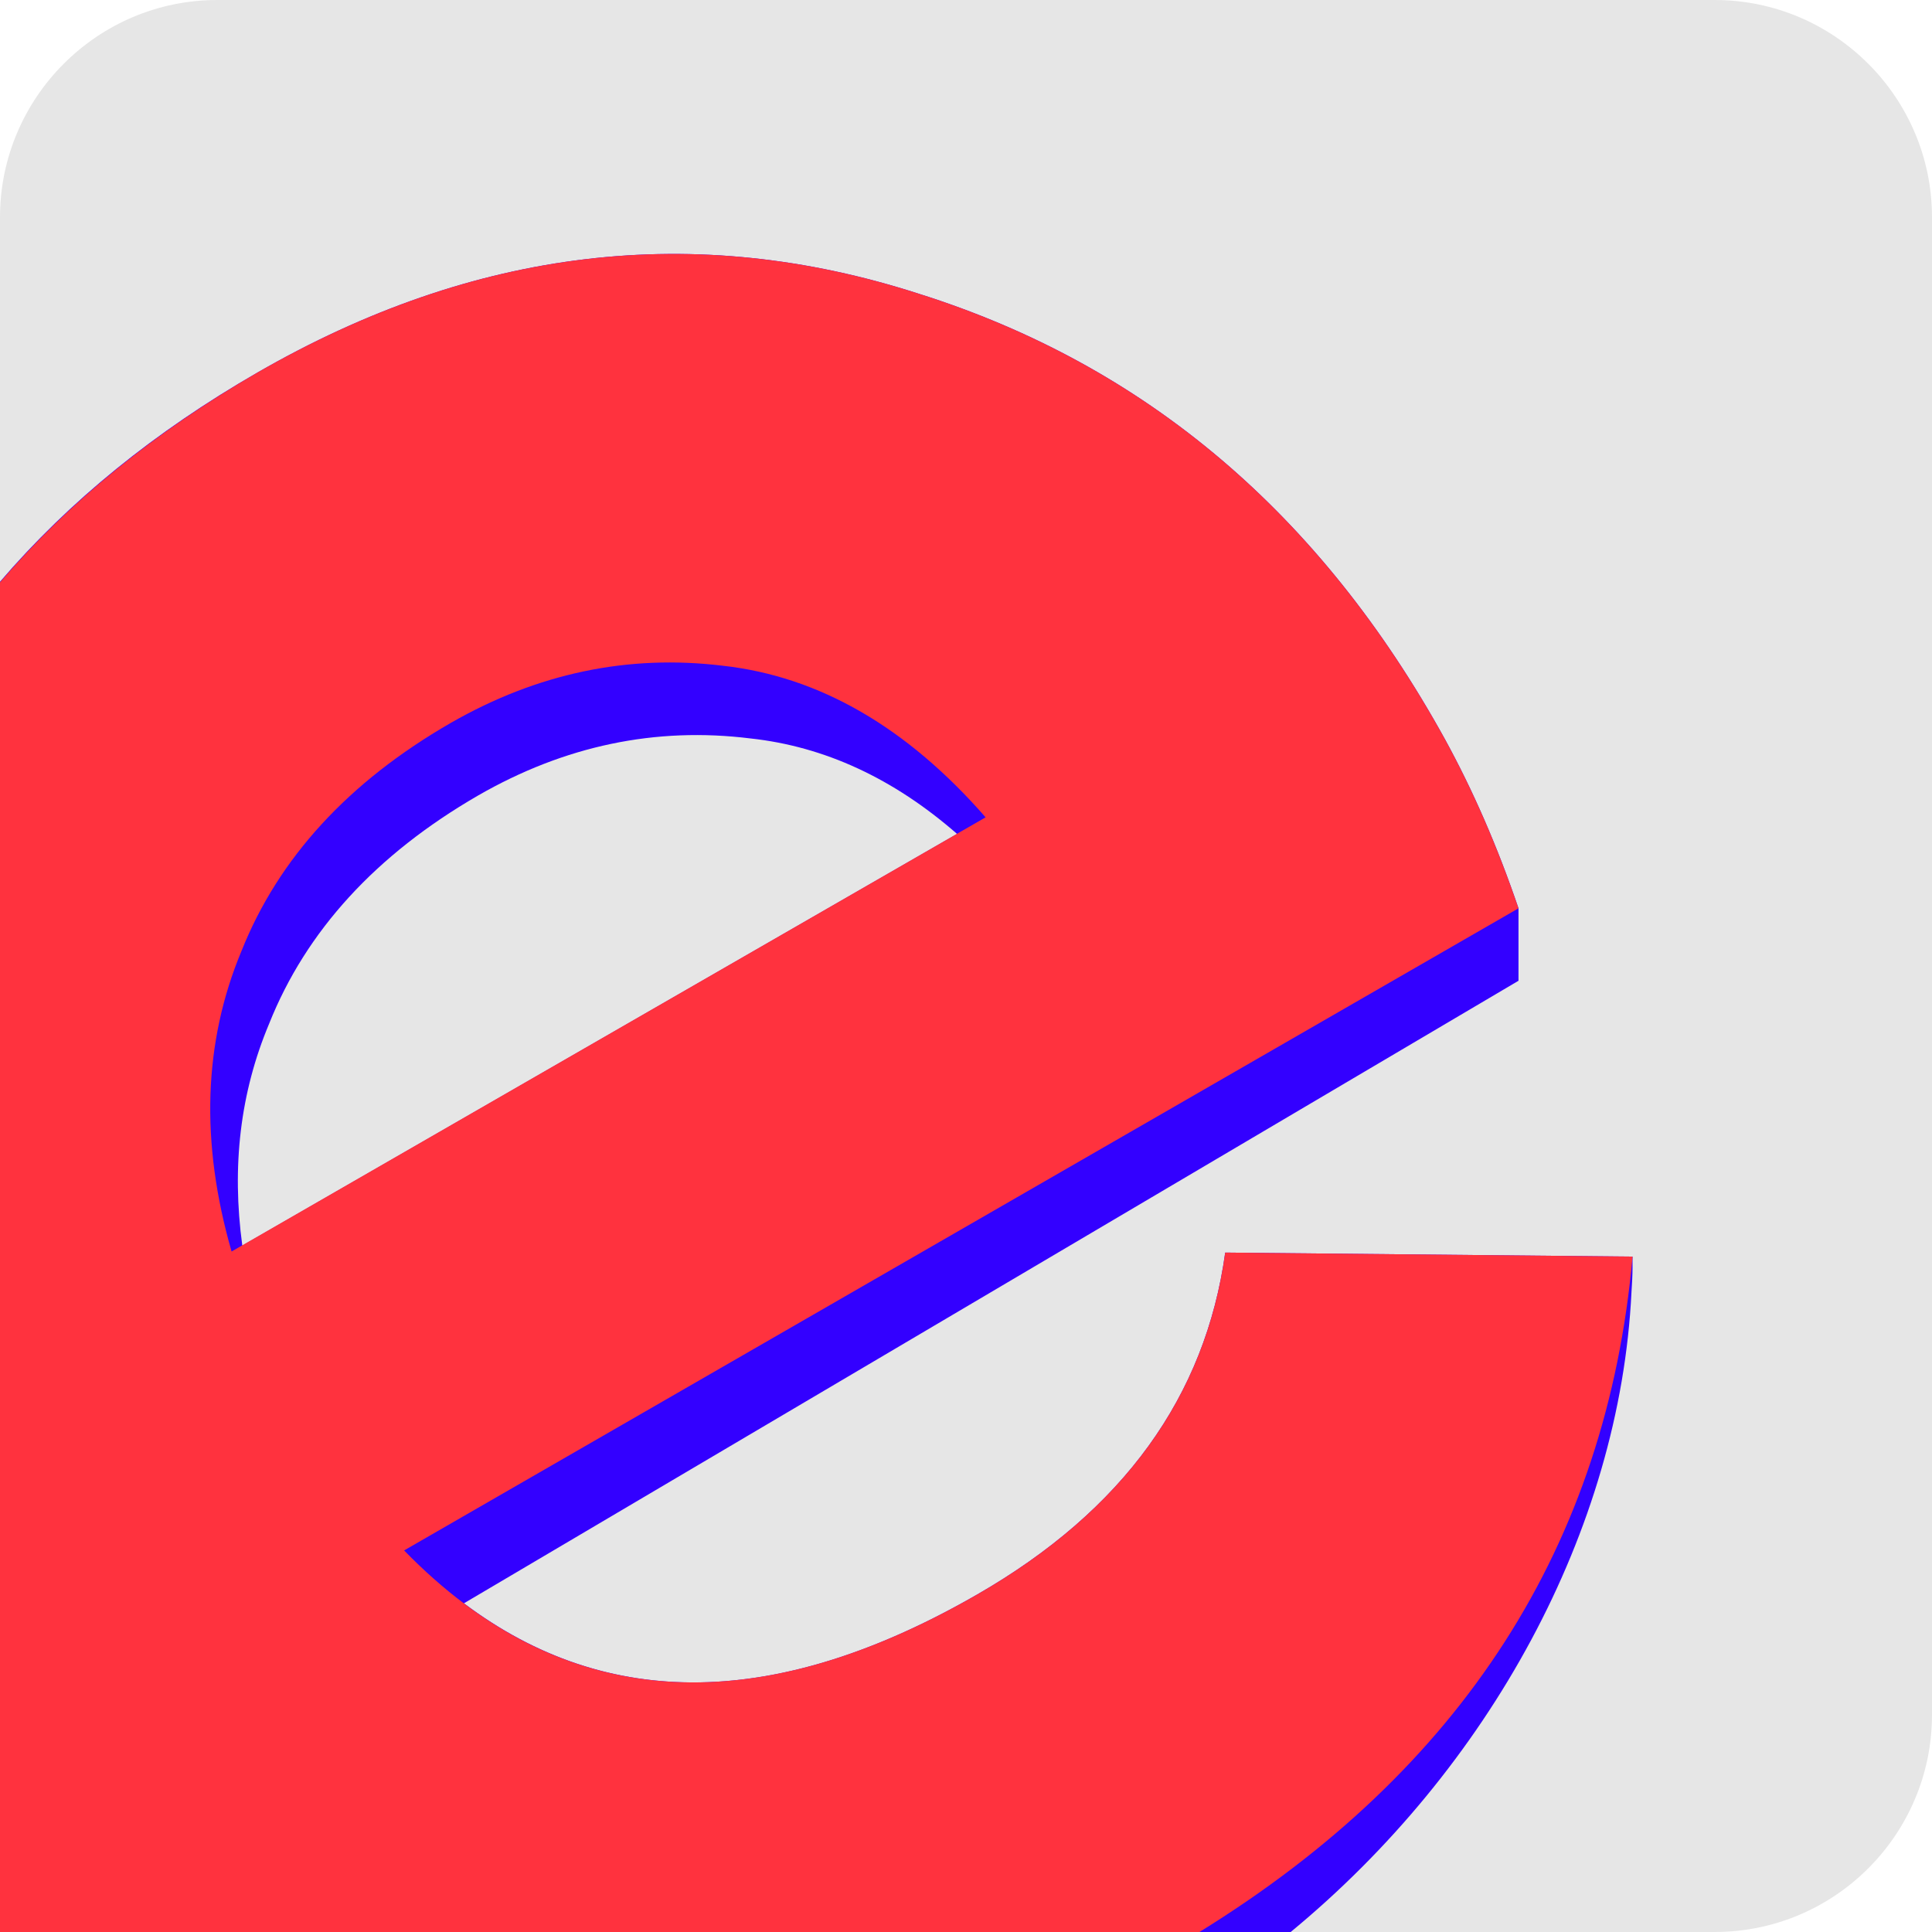
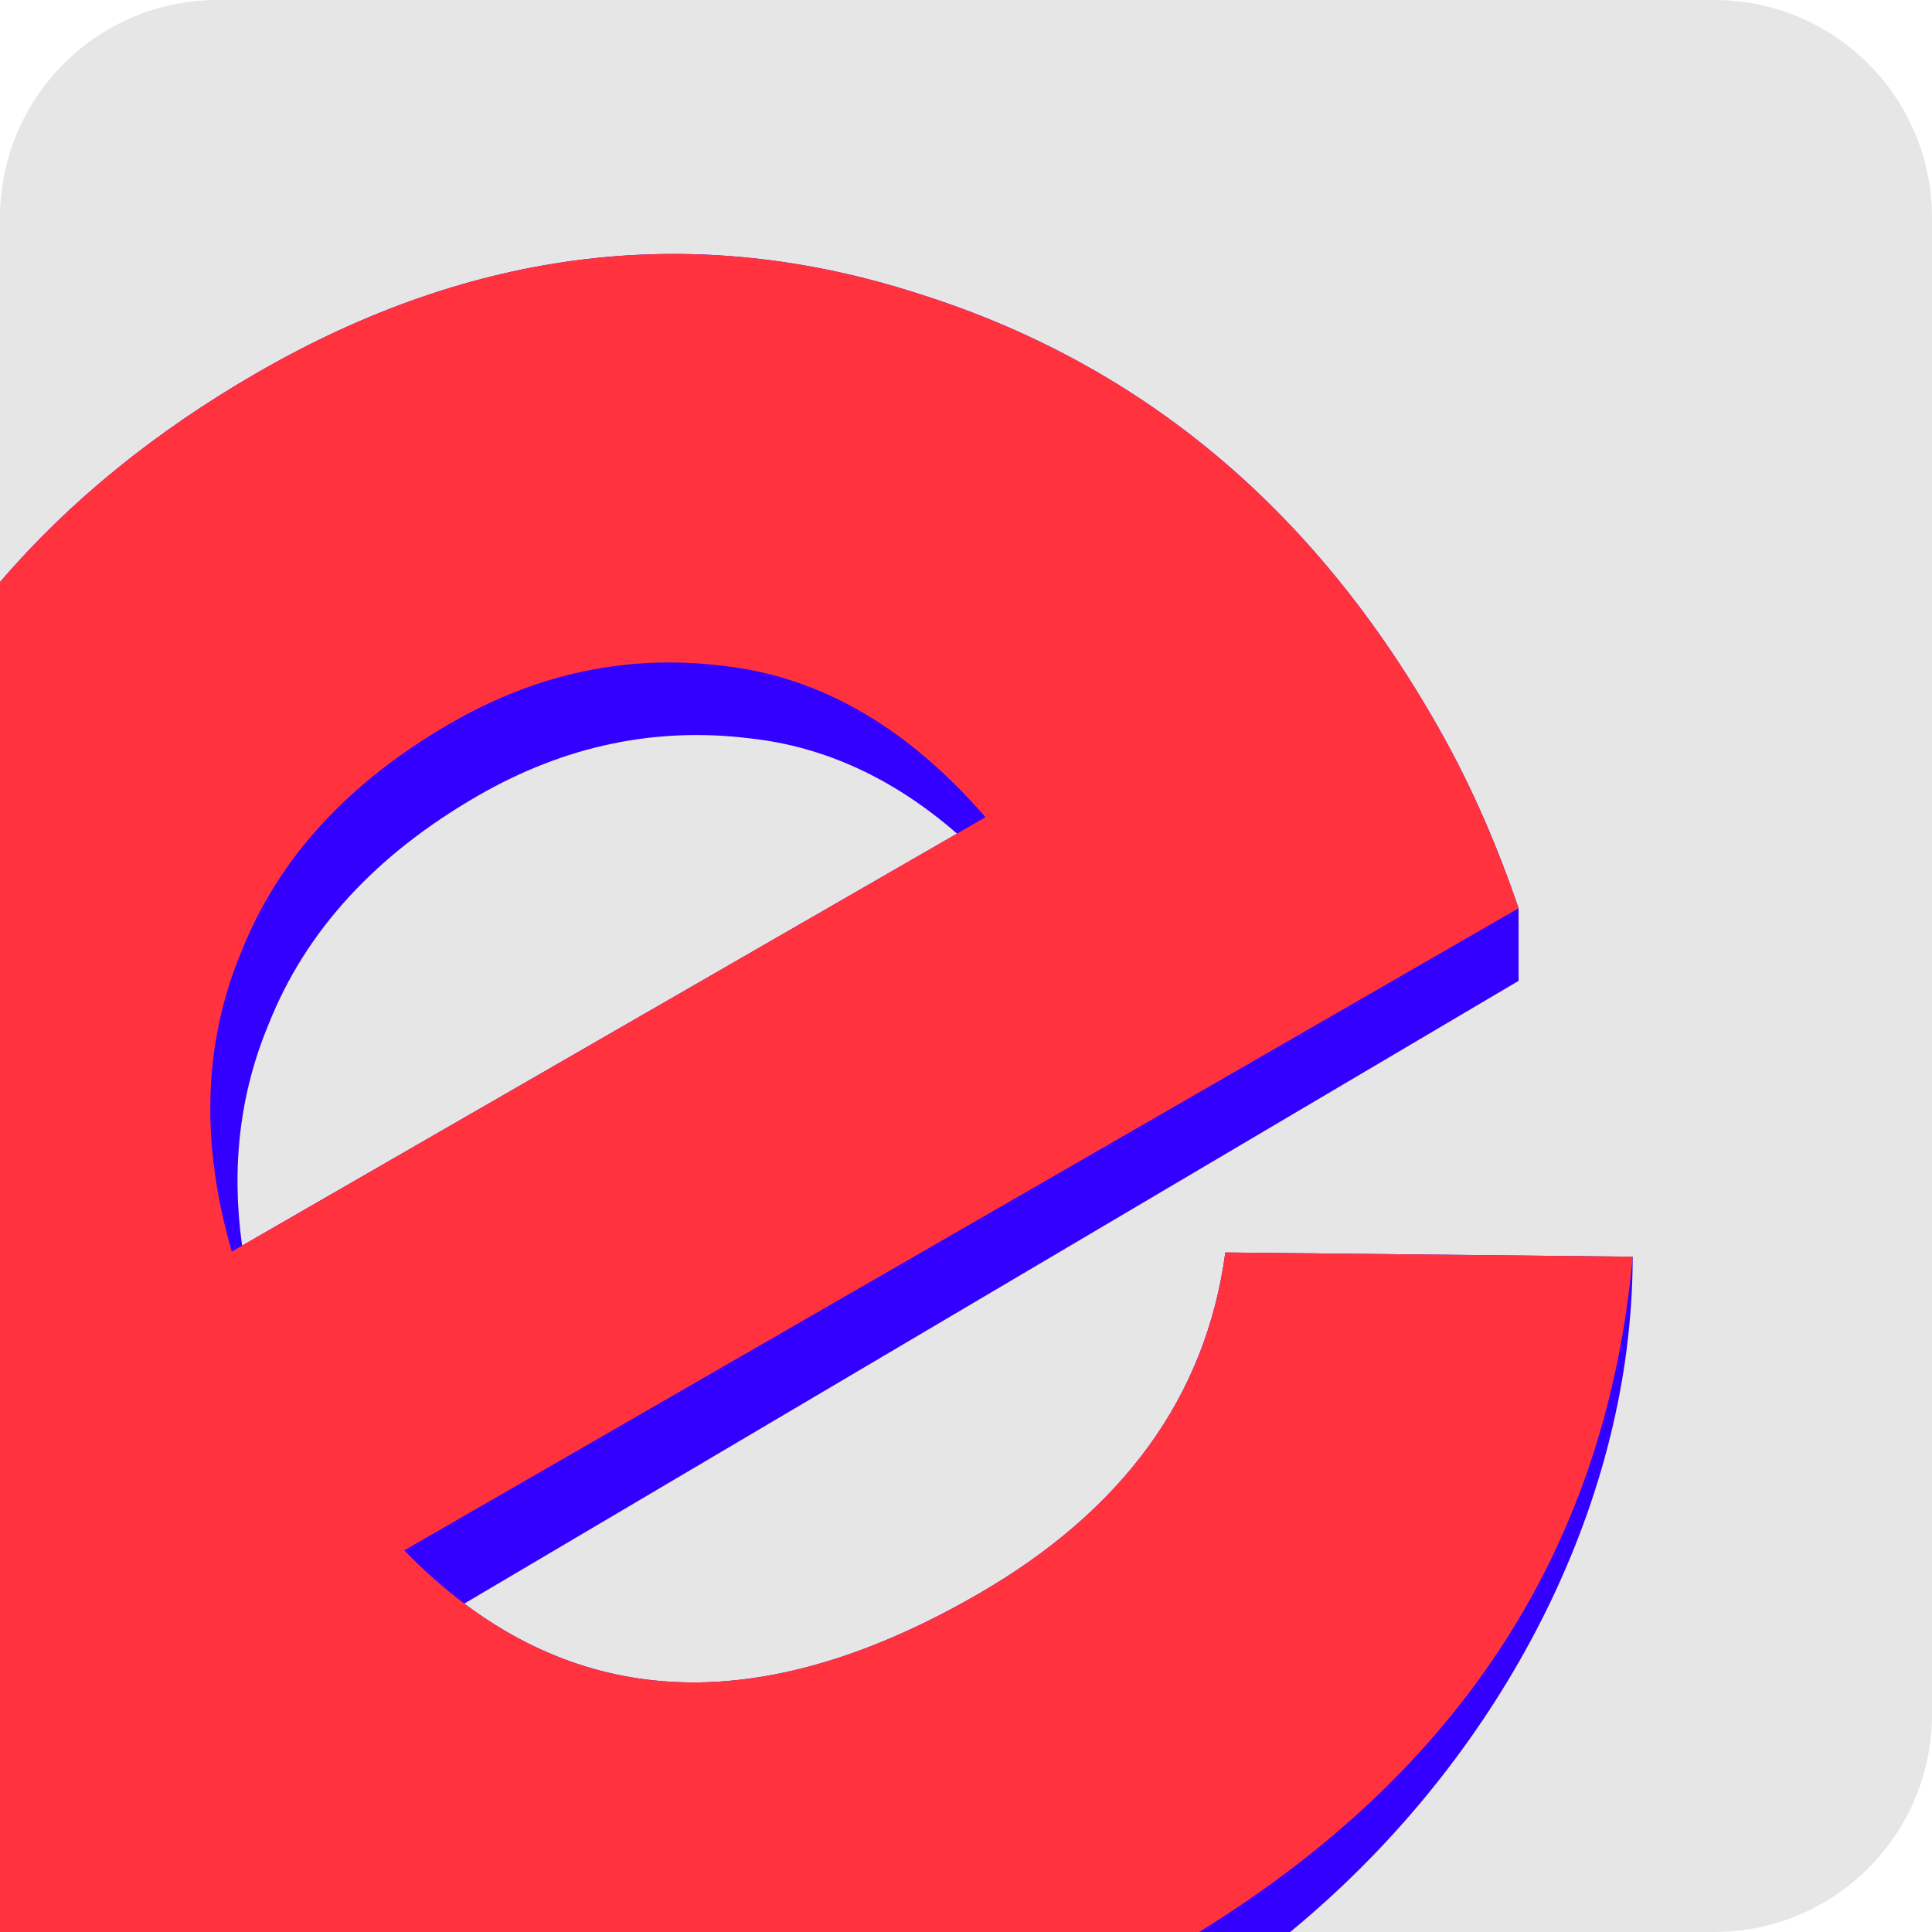
- <svg xmlns="http://www.w3.org/2000/svg" width="72" height="72" fill="none">
-   <path fill="#E6E6E6" d="M0 8.1C0 3.64 3.63 0 8.1 0h55.8C68.36 0 72 3.63 72 8.1v55.8c0 4.47-3.63 8.1-8.1 8.1H0V8.1z" />
-   <path fill="#30f" fill-rule="evenodd" d="M0 66.48v-44.8c2.57-3 5.77-5.6 9.6-7.8 8.08-4.65 16.3-5.63 24.65-2.93 8.44 2.66 14.97 8.2 19.6 16.6 1.04 1.9 1.95 3.98 2.74 6.3v2.7l-39.3 23.2c5.37 4.04 11.74 3.93 19.13-.33 5.44-3.13 8.5-7.38 9.24-12.74l15.18.15c0 .13 0 .26 0 .4 0 .3-.02.62-.04.93C60.37 57.02 55.5 65.9 48.1 72H4.63C2.95 70.38 1.4 68.53 0 66.48zm35.67-35.4c-2.37-2.07-4.94-3.26-7.7-3.56-3.54-.44-6.93.27-10.16 2.13-3.8 2.2-6.4 5.04-7.78 8.5-1.08 2.57-1.4 5.32-1 8.27l26.65-15.35z" clip-rule="evenodd" />
-   <path fill="#FF323E" fill-rule="evenodd" d="M44.7 72H0V21.7c2.57-3 5.77-5.6 9.6-7.82 8.08-4.65 16.3-5.63 24.65-2.93 8.44 2.66 14.97 8.2 19.6 16.6 1.04 1.9 1.95 3.98 2.74 6.3L15.06 57.78c5.8 5.96 12.92 6.5 21.36 1.64 5.44-3.13 8.5-7.38 9.24-12.74l15.18.15C59.88 57.57 54.5 65.95 44.7 72zm-7.97-41.54L8.63 46.64c-1.17-4.07-1.05-7.8.37-11.2 1.38-3.46 3.98-6.3 7.8-8.5 3.23-1.85 6.6-2.56 10.14-2.13 3.6.4 6.87 2.3 9.8 5.66z" clip-rule="evenodd" />
+ <svg xmlns="http://www.w3.org/2000/svg" width="72" height="72" viewBox="0 0 72 72" fill="none">
+   <path d="M0 8.113C0 3.632 3.632 0 8.113 0H63.887C68.368 0 72 3.632 72 8.113V63.887C72 68.368 68.368 72 63.887 72H0V8.113Z" fill="#E6E6E6" />
+   <path fill-rule="evenodd" clip-rule="evenodd" d="M0 66.476V21.693C2.57 18.692 5.77 16.089 9.6 13.882C17.677 9.227 25.895 8.251 34.254 10.954C42.686 13.615 49.219 19.151 53.854 27.561C54.888 29.439 55.801 31.535 56.593 33.849V36.553L17.304 59.761C22.667 63.79 29.043 63.676 36.432 59.418C41.866 56.287 44.944 52.039 45.665 46.676L60.845 46.834C60.845 46.962 60.844 47.091 60.842 47.219C60.838 47.535 60.827 47.85 60.811 48.164C60.365 57.025 55.503 65.89 48.081 72H4.627C2.946 70.376 1.404 68.534 0 66.476ZM35.666 31.067C33.299 29.006 30.73 27.823 27.957 27.518C24.426 27.08 21.045 27.791 17.814 29.653C13.995 31.854 11.396 34.687 10.017 38.154C8.943 40.716 8.611 43.472 9.022 46.421L35.666 31.067Z" fill="#3300FF" />
+   <path fill-rule="evenodd" clip-rule="evenodd" d="M44.689 72H0V21.693C2.57 18.692 5.77 16.089 9.6 13.882C17.677 9.227 25.895 8.251 34.254 10.954C42.686 13.615 49.219 19.151 53.854 27.561C54.888 29.439 55.801 31.535 56.593 33.849L15.066 57.779C20.865 63.738 27.987 64.285 36.432 59.418C41.866 56.287 44.944 52.039 45.665 46.676L60.845 46.834C59.878 57.565 54.493 65.954 44.689 72ZM36.727 30.455L8.639 46.642C7.46 42.572 7.582 38.841 9.003 35.45C10.382 31.983 12.981 29.15 16.8 26.949C20.031 25.087 23.412 24.375 26.943 24.814C30.548 25.21 33.809 27.091 36.727 30.455Z" fill="#FF323E" />
</svg>
